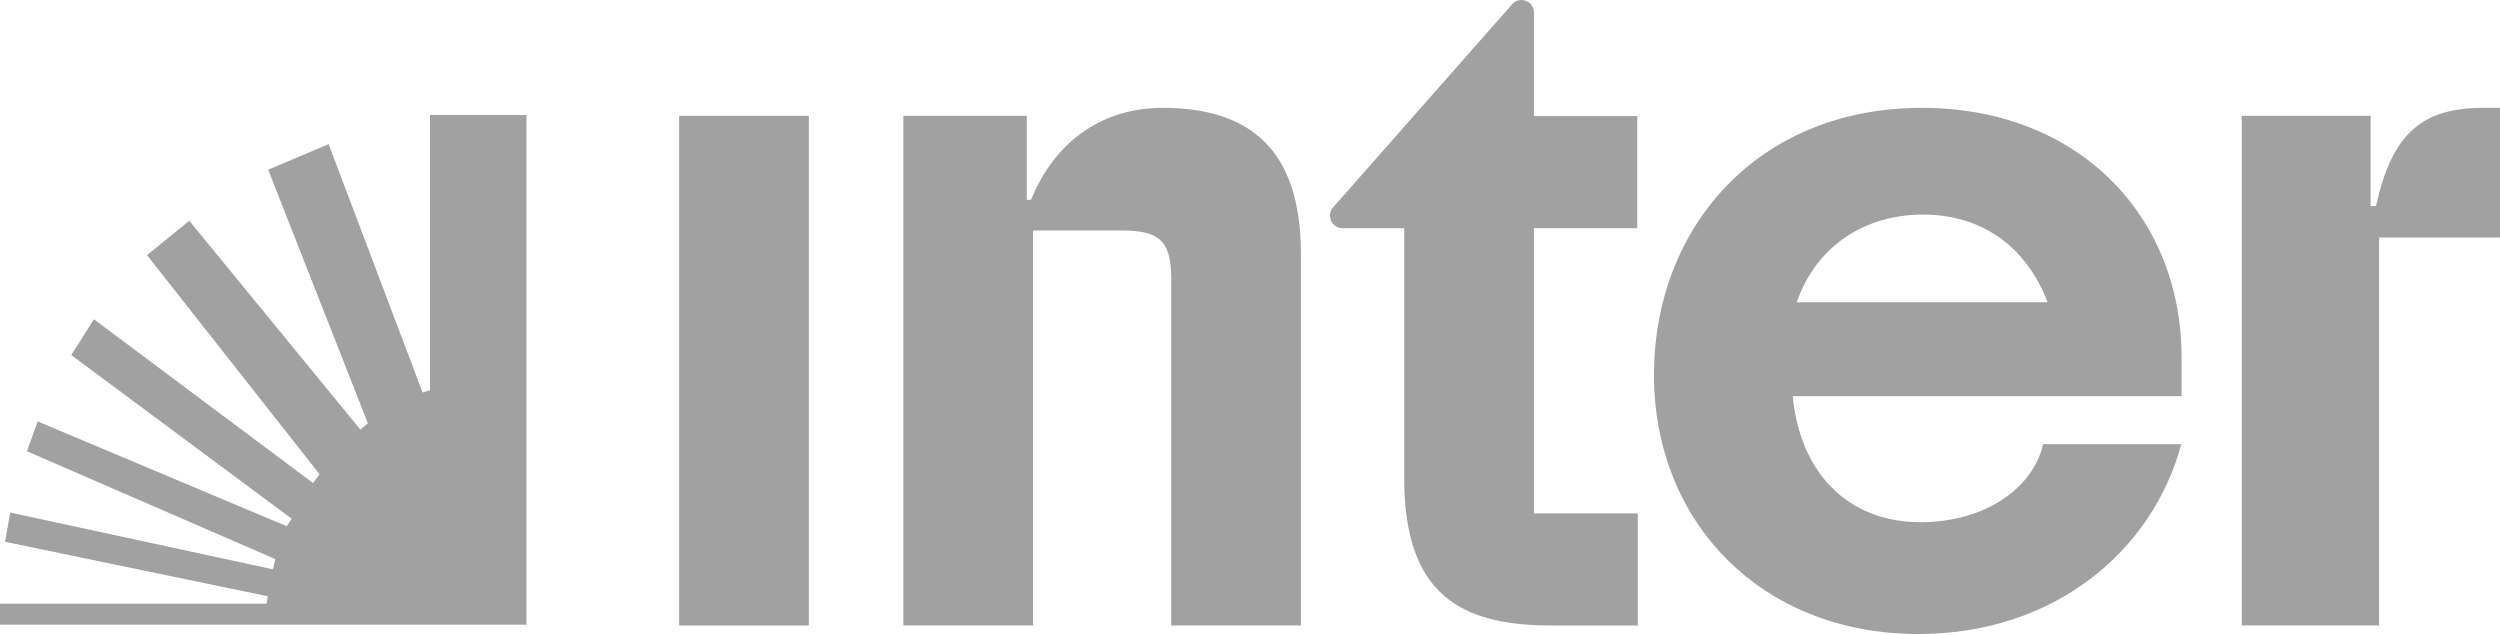
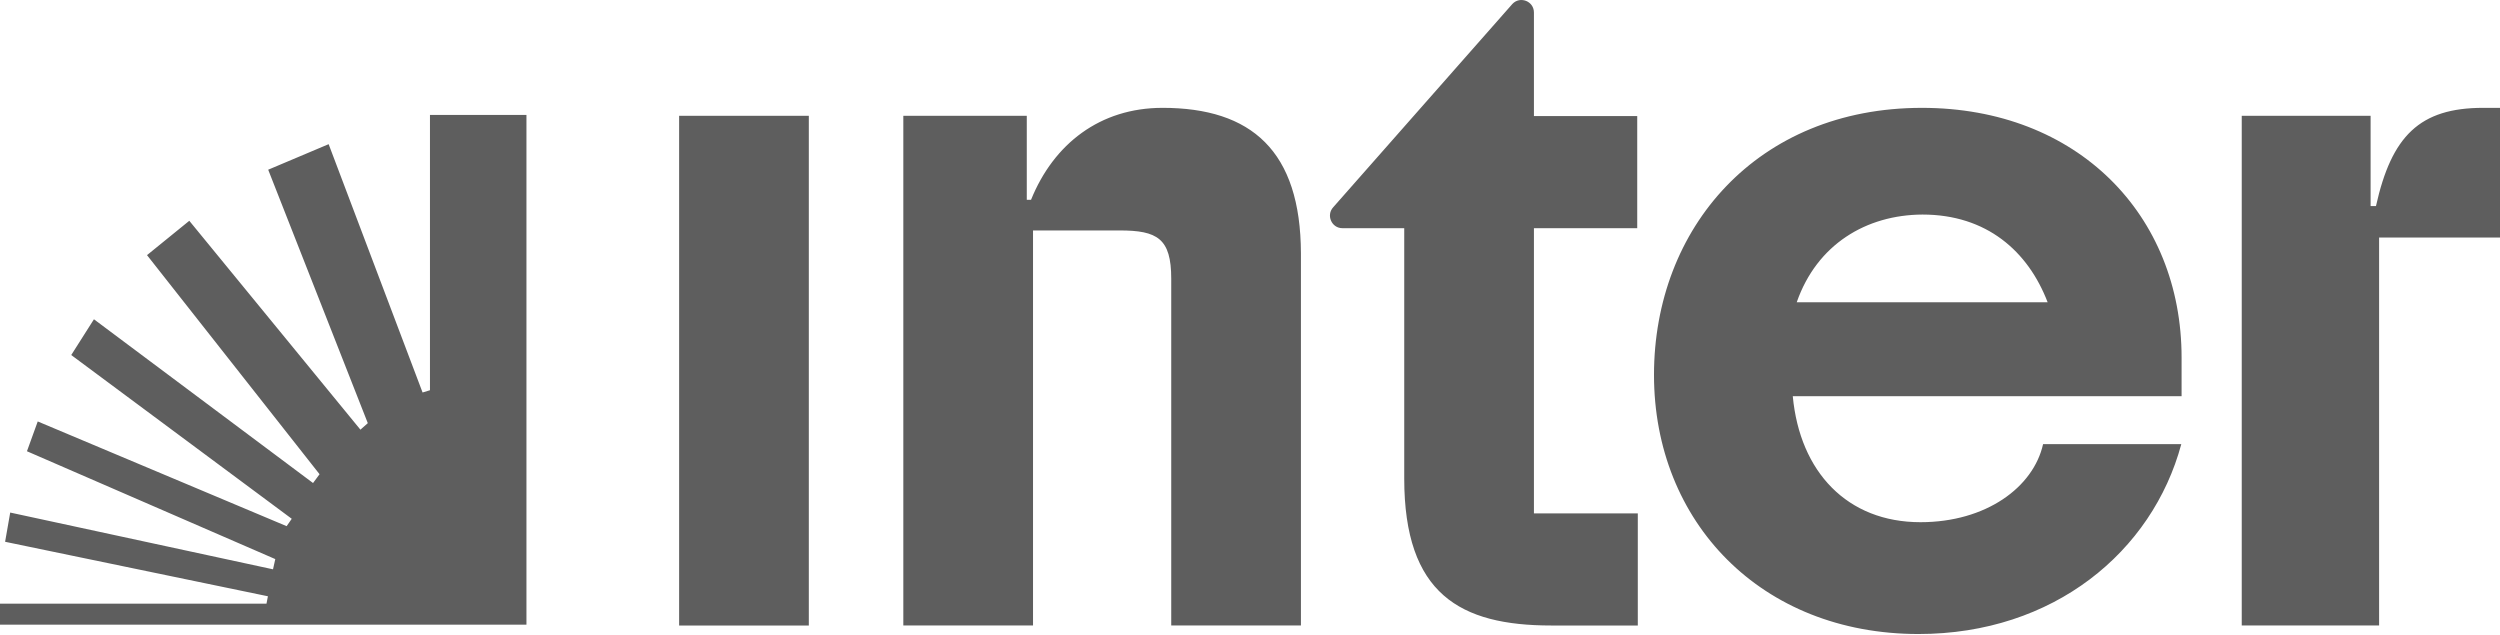
- <svg xmlns="http://www.w3.org/2000/svg" fill="#A1A1A1" viewBox="0 0.1 500 126.8" width="500" height="126.8" version="1.1">
-   <path d="m0 120.83h53.298l0.283-1.476-52.56-10.898 1.021-5.846 52.56 11.352 0.454-2.044-49.665-21.569 2.157-5.96 49.779 20.944 1.022-1.476-44.102-32.751 4.541-7.152 43.819 32.75 1.305-1.759-34.51-43.819 8.457-6.868 34.226 41.776 1.476-1.305-19.923-50.687 12.09-5.108 18.788 49.665 1.476-0.454v-55.057h19.298v101.94h-105.29zm306.73-18.05h20.831v22.421h-17.312c-18.22 0-29.402-6.3-29.402-29.402v-50.063h-12.374c-2.157 0-3.292-2.611-1.817-4.2l35.816-40.64c1.532-1.646 4.314-0.568 4.314 1.703v20.717h20.66v22.42h-20.66v57.044zm-74.242-81.11c-12.431 0-21.739 7.152-26.28 18.39h-0.852v-16.801h-24.691v101.94h25.94v-79.01h17.312c7.549 0 10.33 1.589 10.33 9.649v69.361h25.94v-74.413c-0.055-20.49-9.877-29.118-27.699-29.118zm-96.663 103.53h25.939v-101.94h-25.939zm339.37-83.892h-1.075v-18.05h-25.772v101.94h27.473v-77.591h24.181v-25.939h-3.351c-12.715 0-18.334 5.619-21.456 19.639zm-38.878 30.31v7.719h-77.762c1.418 15.155 10.896 25.202 25.54 25.202 13.112 0 22.591-6.982 24.52-15.609h27.643c-5.788 21.512-25.54 37.973-52.56 37.973-31.502 0-52.899-22.42-52.899-51.822 0-29.402 20.661-53.411 53.581-53.411 31.104 0 51.938 21.399 51.938 49.949zm-76.97-11.068h50.178c-3.918-10.217-12.203-17.539-25.032-17.539-11.238 0.057-21.114 5.96-25.146 17.539z" fill="#A1A1A1" stroke-width="3.458" />
+ <svg xmlns="http://www.w3.org/2000/svg" fill="#5E5E5E" viewBox="0 0.1 500 126.8" width="500" height="126.8" version="1.1">
+   <path d="m0 120.83h53.298l0.283-1.476-52.56-10.898 1.021-5.846 52.56 11.352 0.454-2.044-49.665-21.569 2.157-5.96 49.779 20.944 1.022-1.476-44.102-32.751 4.541-7.152 43.819 32.75 1.305-1.759-34.51-43.819 8.457-6.868 34.226 41.776 1.476-1.305-19.923-50.687 12.09-5.108 18.788 49.665 1.476-0.454v-55.057h19.298v101.94h-105.29zm306.73-18.05h20.831v22.421h-17.312c-18.22 0-29.402-6.3-29.402-29.402v-50.063h-12.374c-2.157 0-3.292-2.611-1.817-4.2l35.816-40.64c1.532-1.646 4.314-0.568 4.314 1.703v20.717h20.66v22.42h-20.66v57.044zm-74.242-81.11c-12.431 0-21.739 7.152-26.28 18.39h-0.852v-16.801h-24.691v101.94h25.94v-79.01h17.312c7.549 0 10.33 1.589 10.33 9.649v69.361h25.94v-74.413c-0.055-20.49-9.877-29.118-27.699-29.118zm-96.663 103.53h25.939v-101.94h-25.939zm339.37-83.892h-1.075v-18.05h-25.772v101.94h27.473v-77.591h24.181v-25.939h-3.351c-12.715 0-18.334 5.619-21.456 19.639zm-38.878 30.31v7.719h-77.762c1.418 15.155 10.896 25.202 25.54 25.202 13.112 0 22.591-6.982 24.52-15.609h27.643c-5.788 21.512-25.54 37.973-52.56 37.973-31.502 0-52.899-22.42-52.899-51.822 0-29.402 20.661-53.411 53.581-53.411 31.104 0 51.938 21.399 51.938 49.949zm-76.97-11.068h50.178c-3.918-10.217-12.203-17.539-25.032-17.539-11.238 0.057-21.114 5.96-25.146 17.539z" fill="#5E5E5E" stroke-width="3.458" />
</svg>
